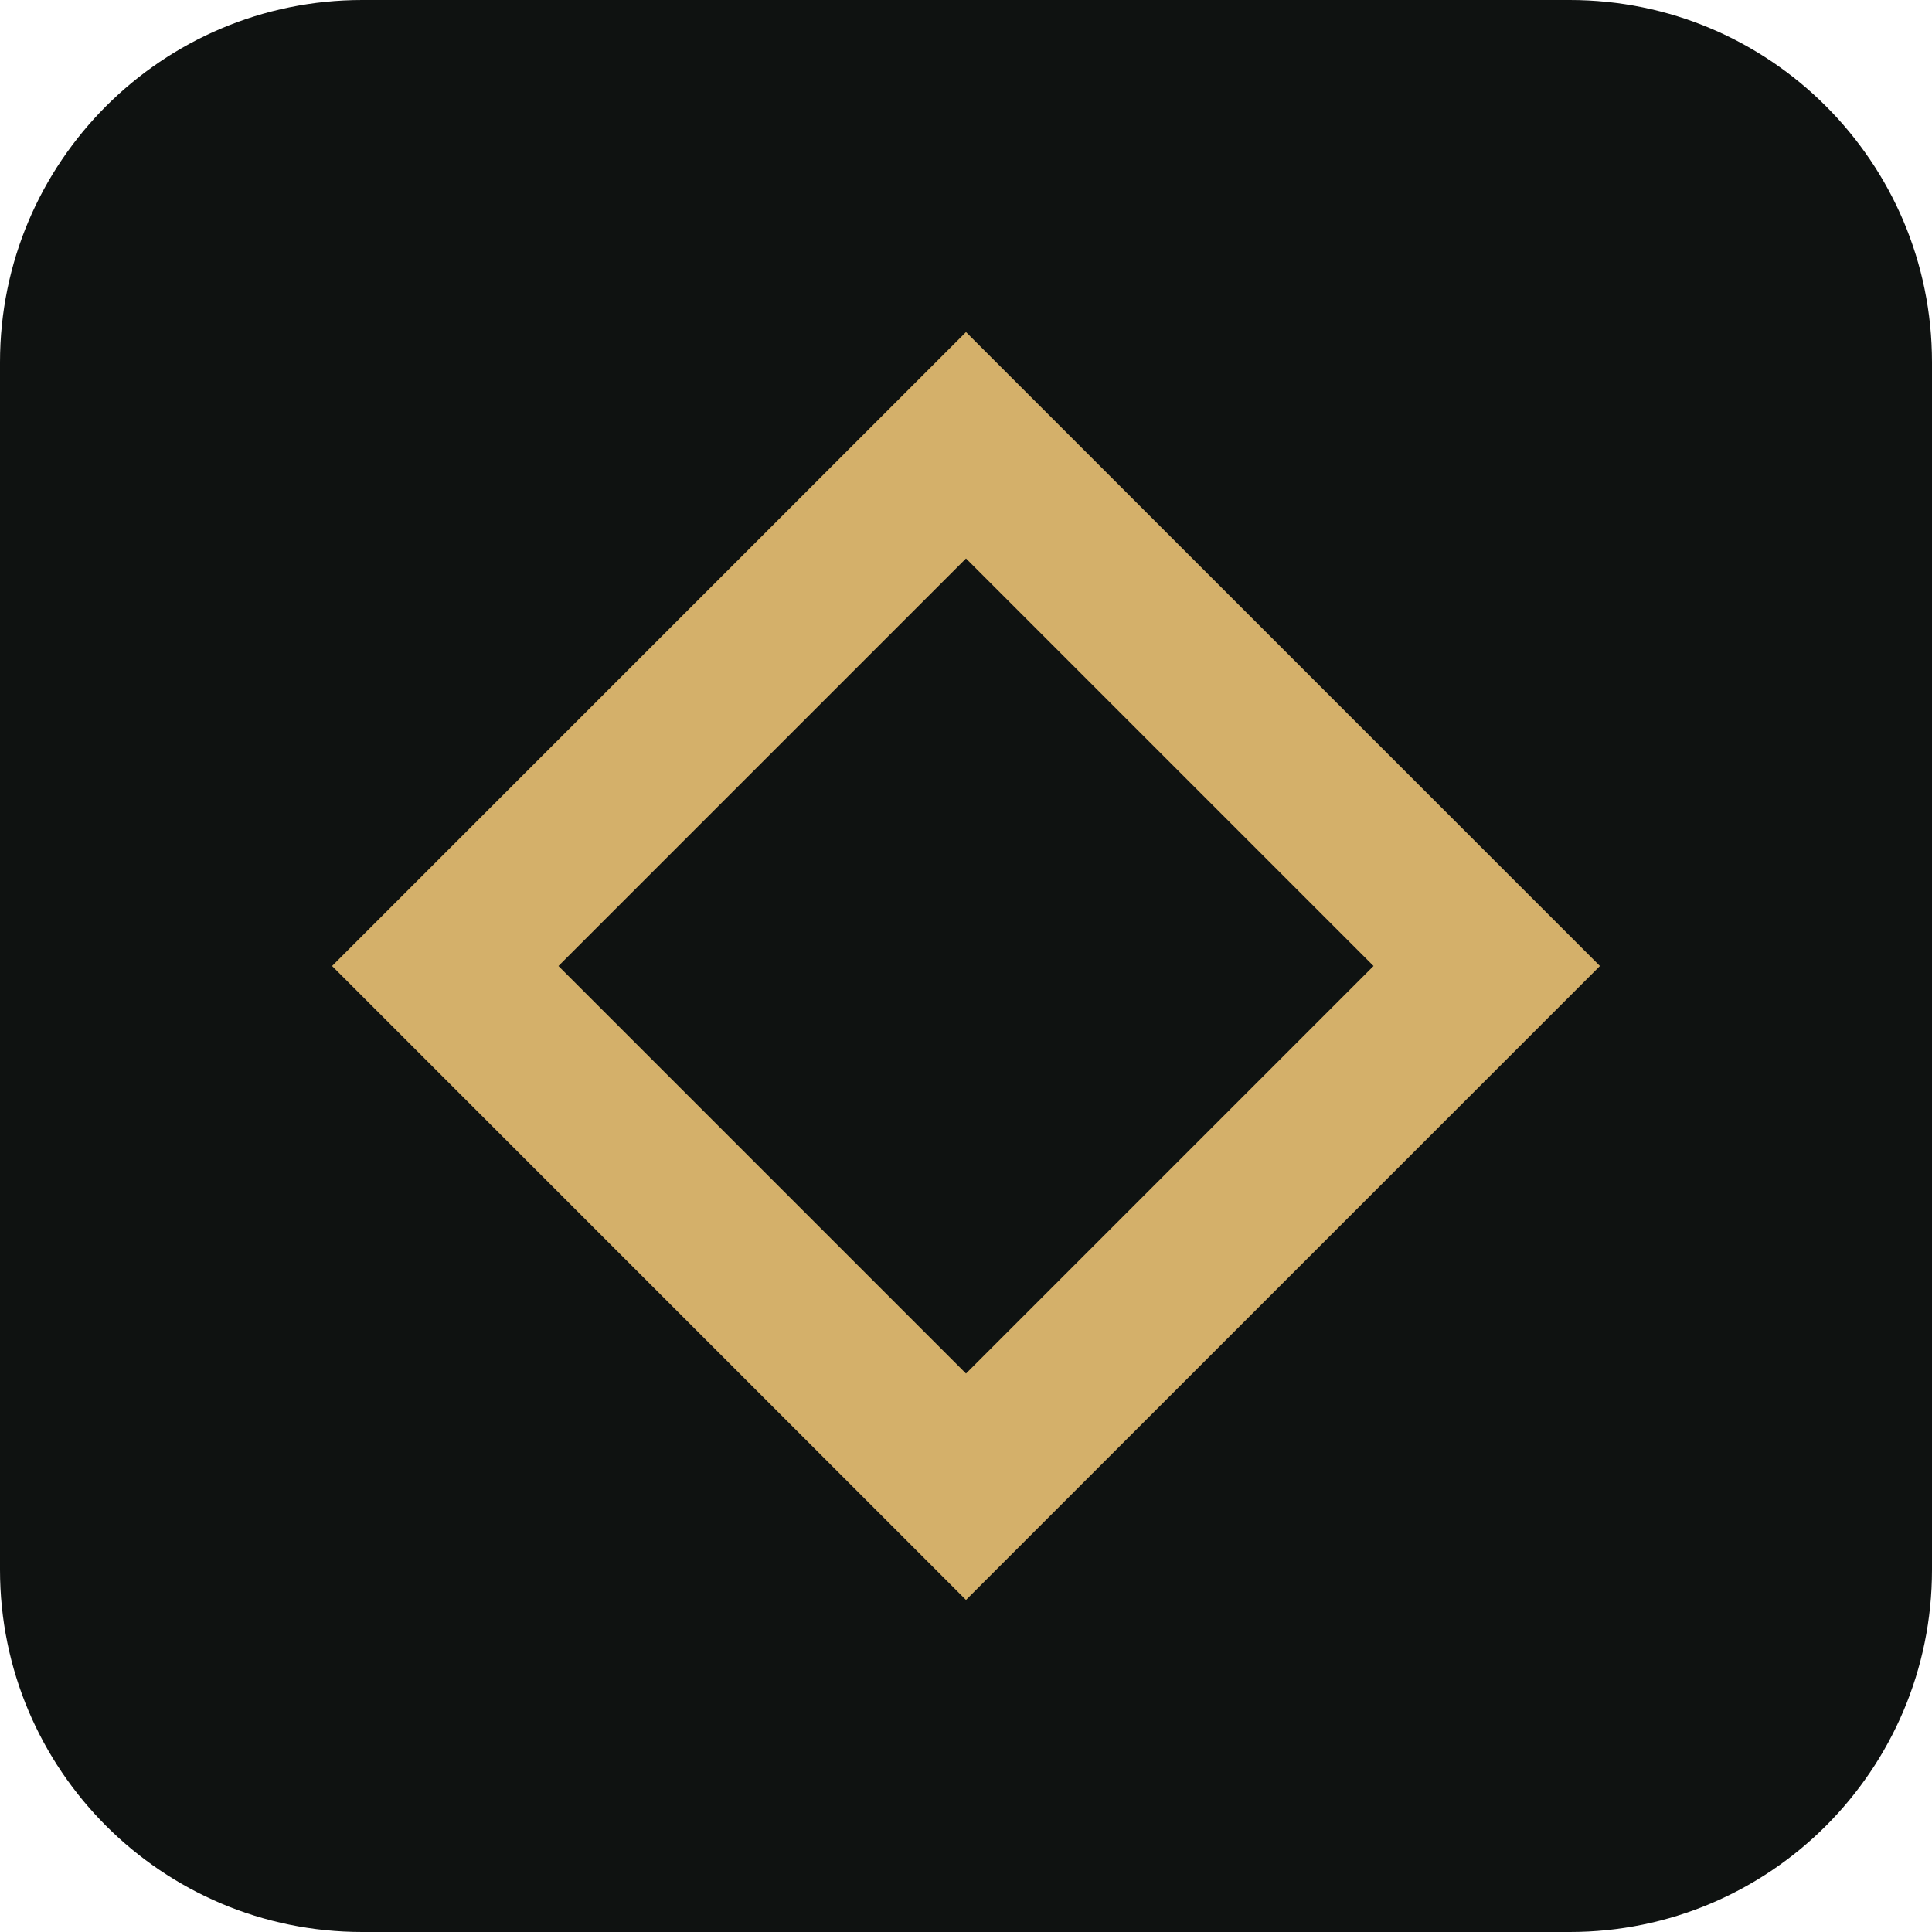
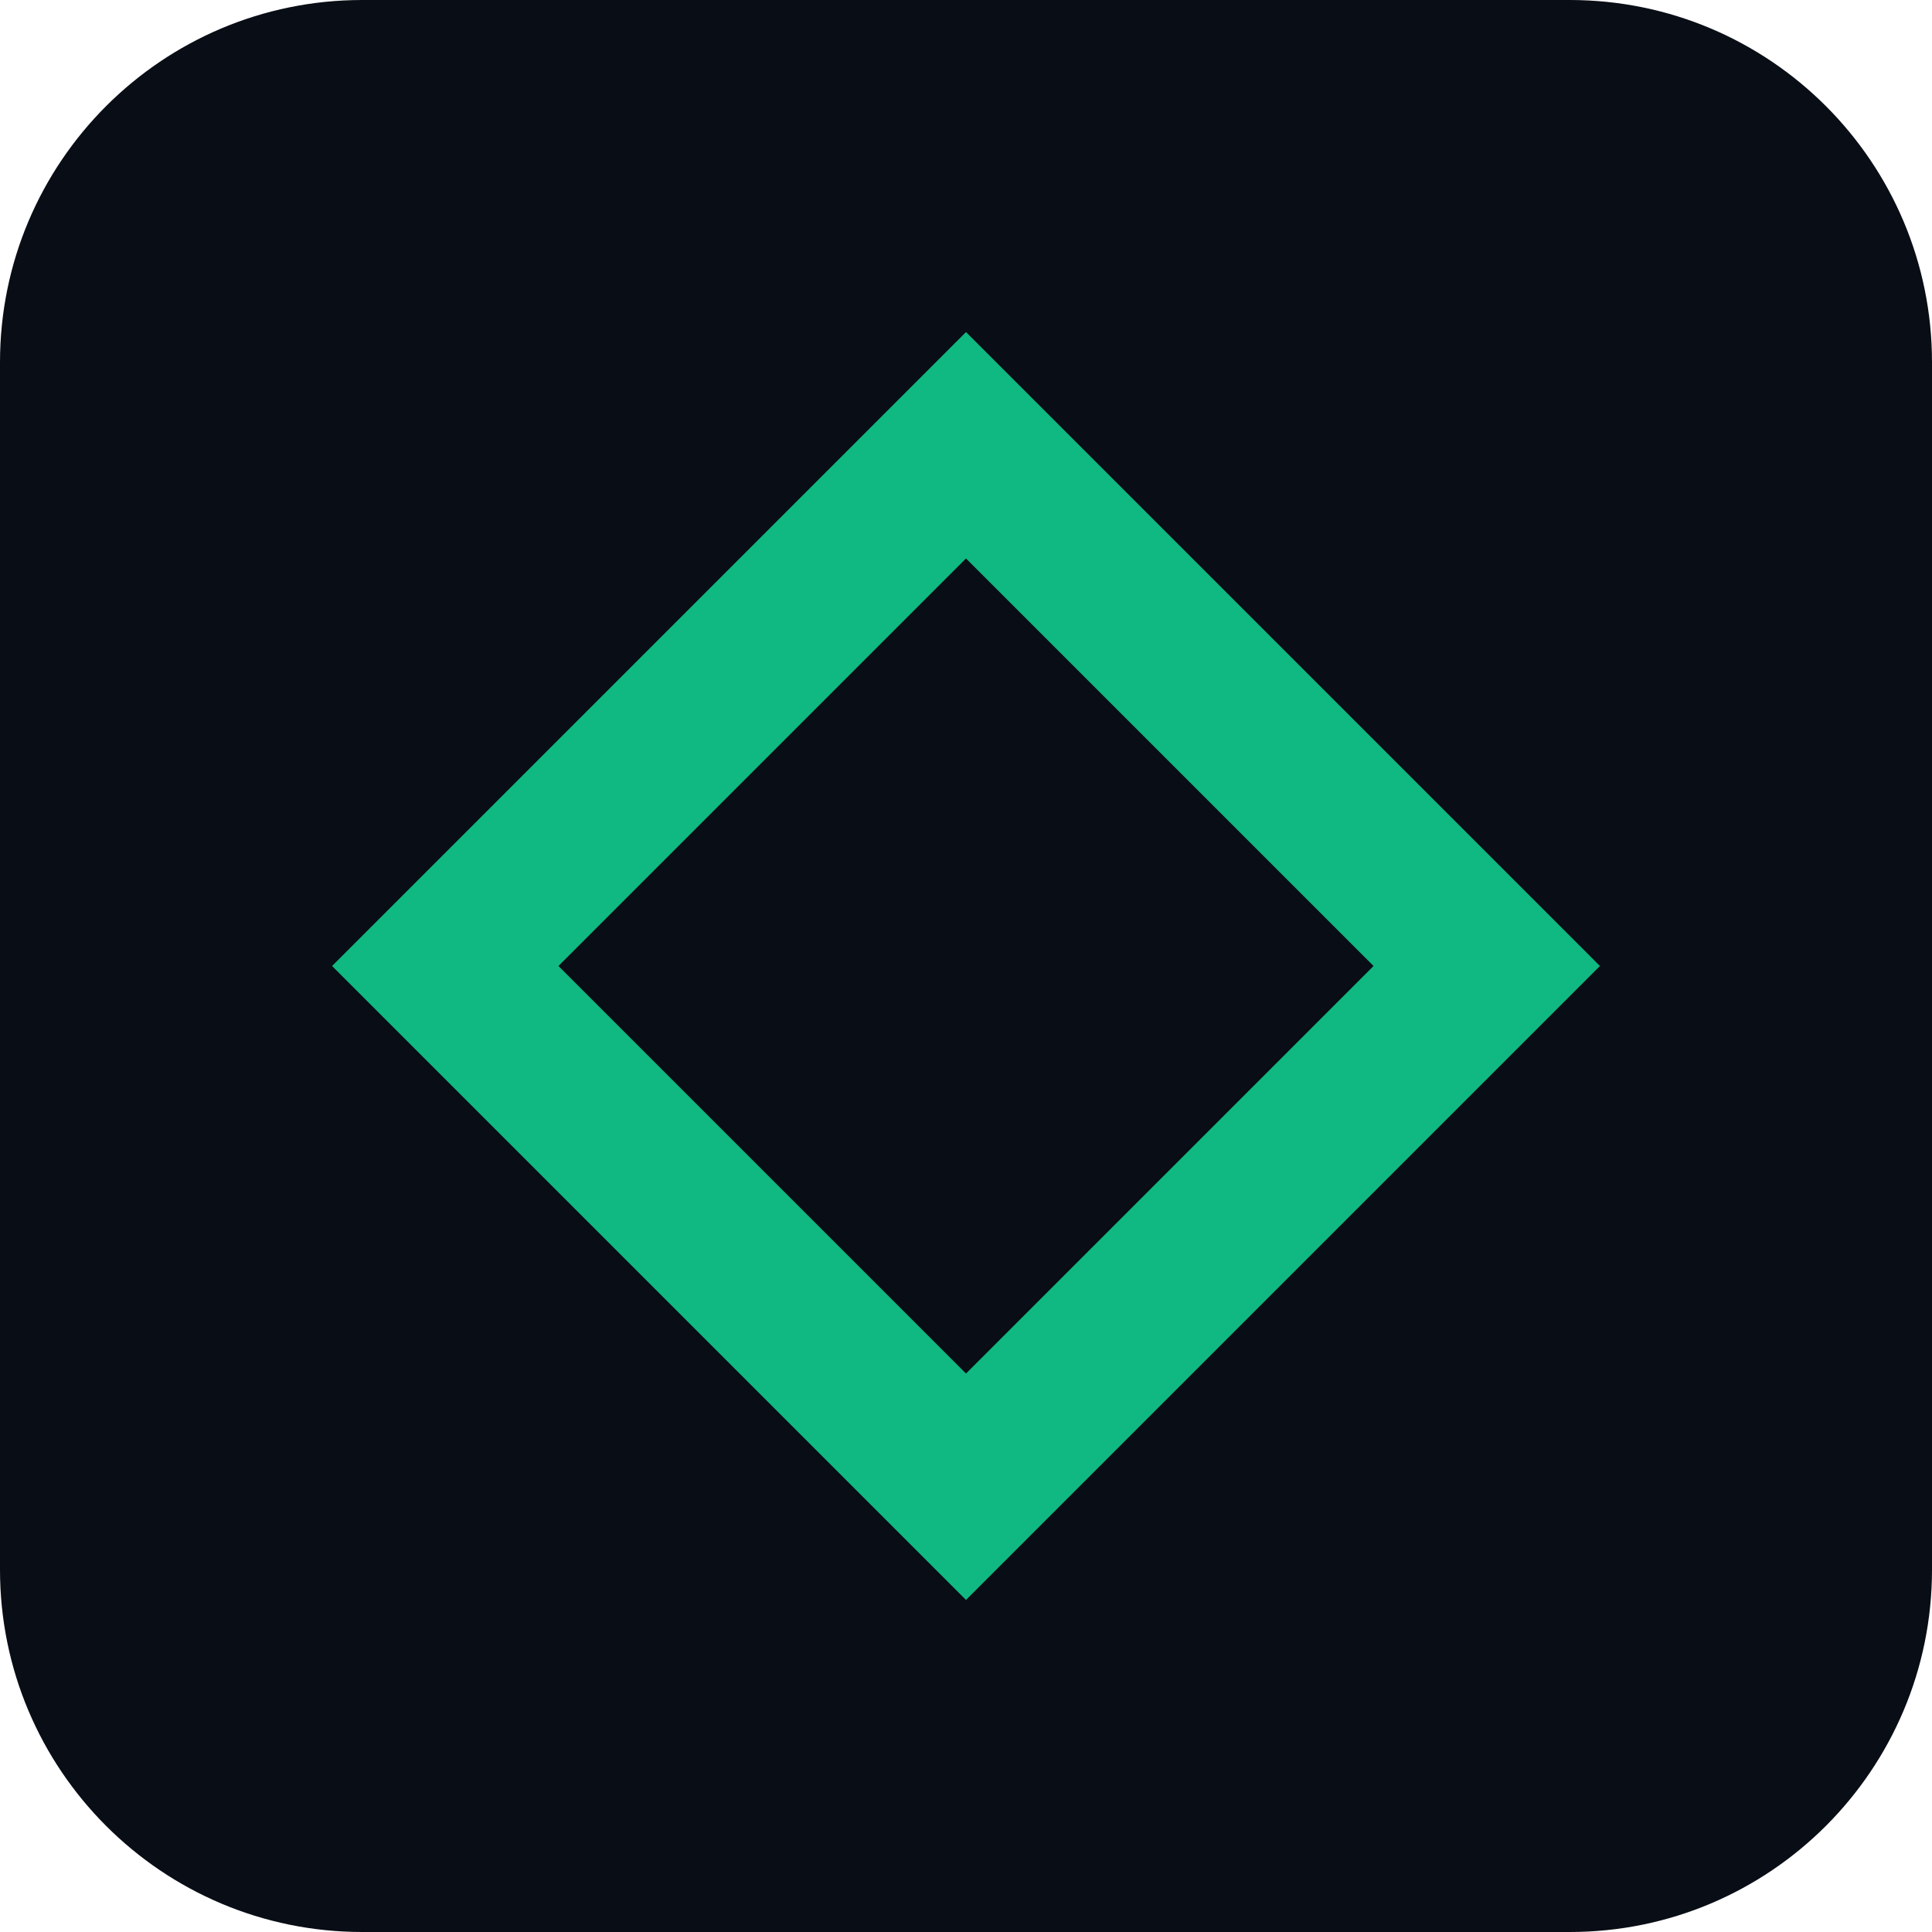
<svg xmlns="http://www.w3.org/2000/svg" viewBox="0 0 512 512">
-   <rect width="512" height="512" rx="96" fill="#0f1211" />
-   <polygon points="256,88 424,256 256,424 88,256" fill="#d4b06a" />
-   <polygon points="256,148 364,256 256,364 148,256" fill="#0f1211" />
+   <rect width="512" height="512" rx="96" fill="#090d16" />
+   <polygon points="256,88 424,256 256,424 88,256" fill="#10b981" />
+   <polygon points="256,148 364,256 256,364 148,256" fill="#090d16" />
</svg>
